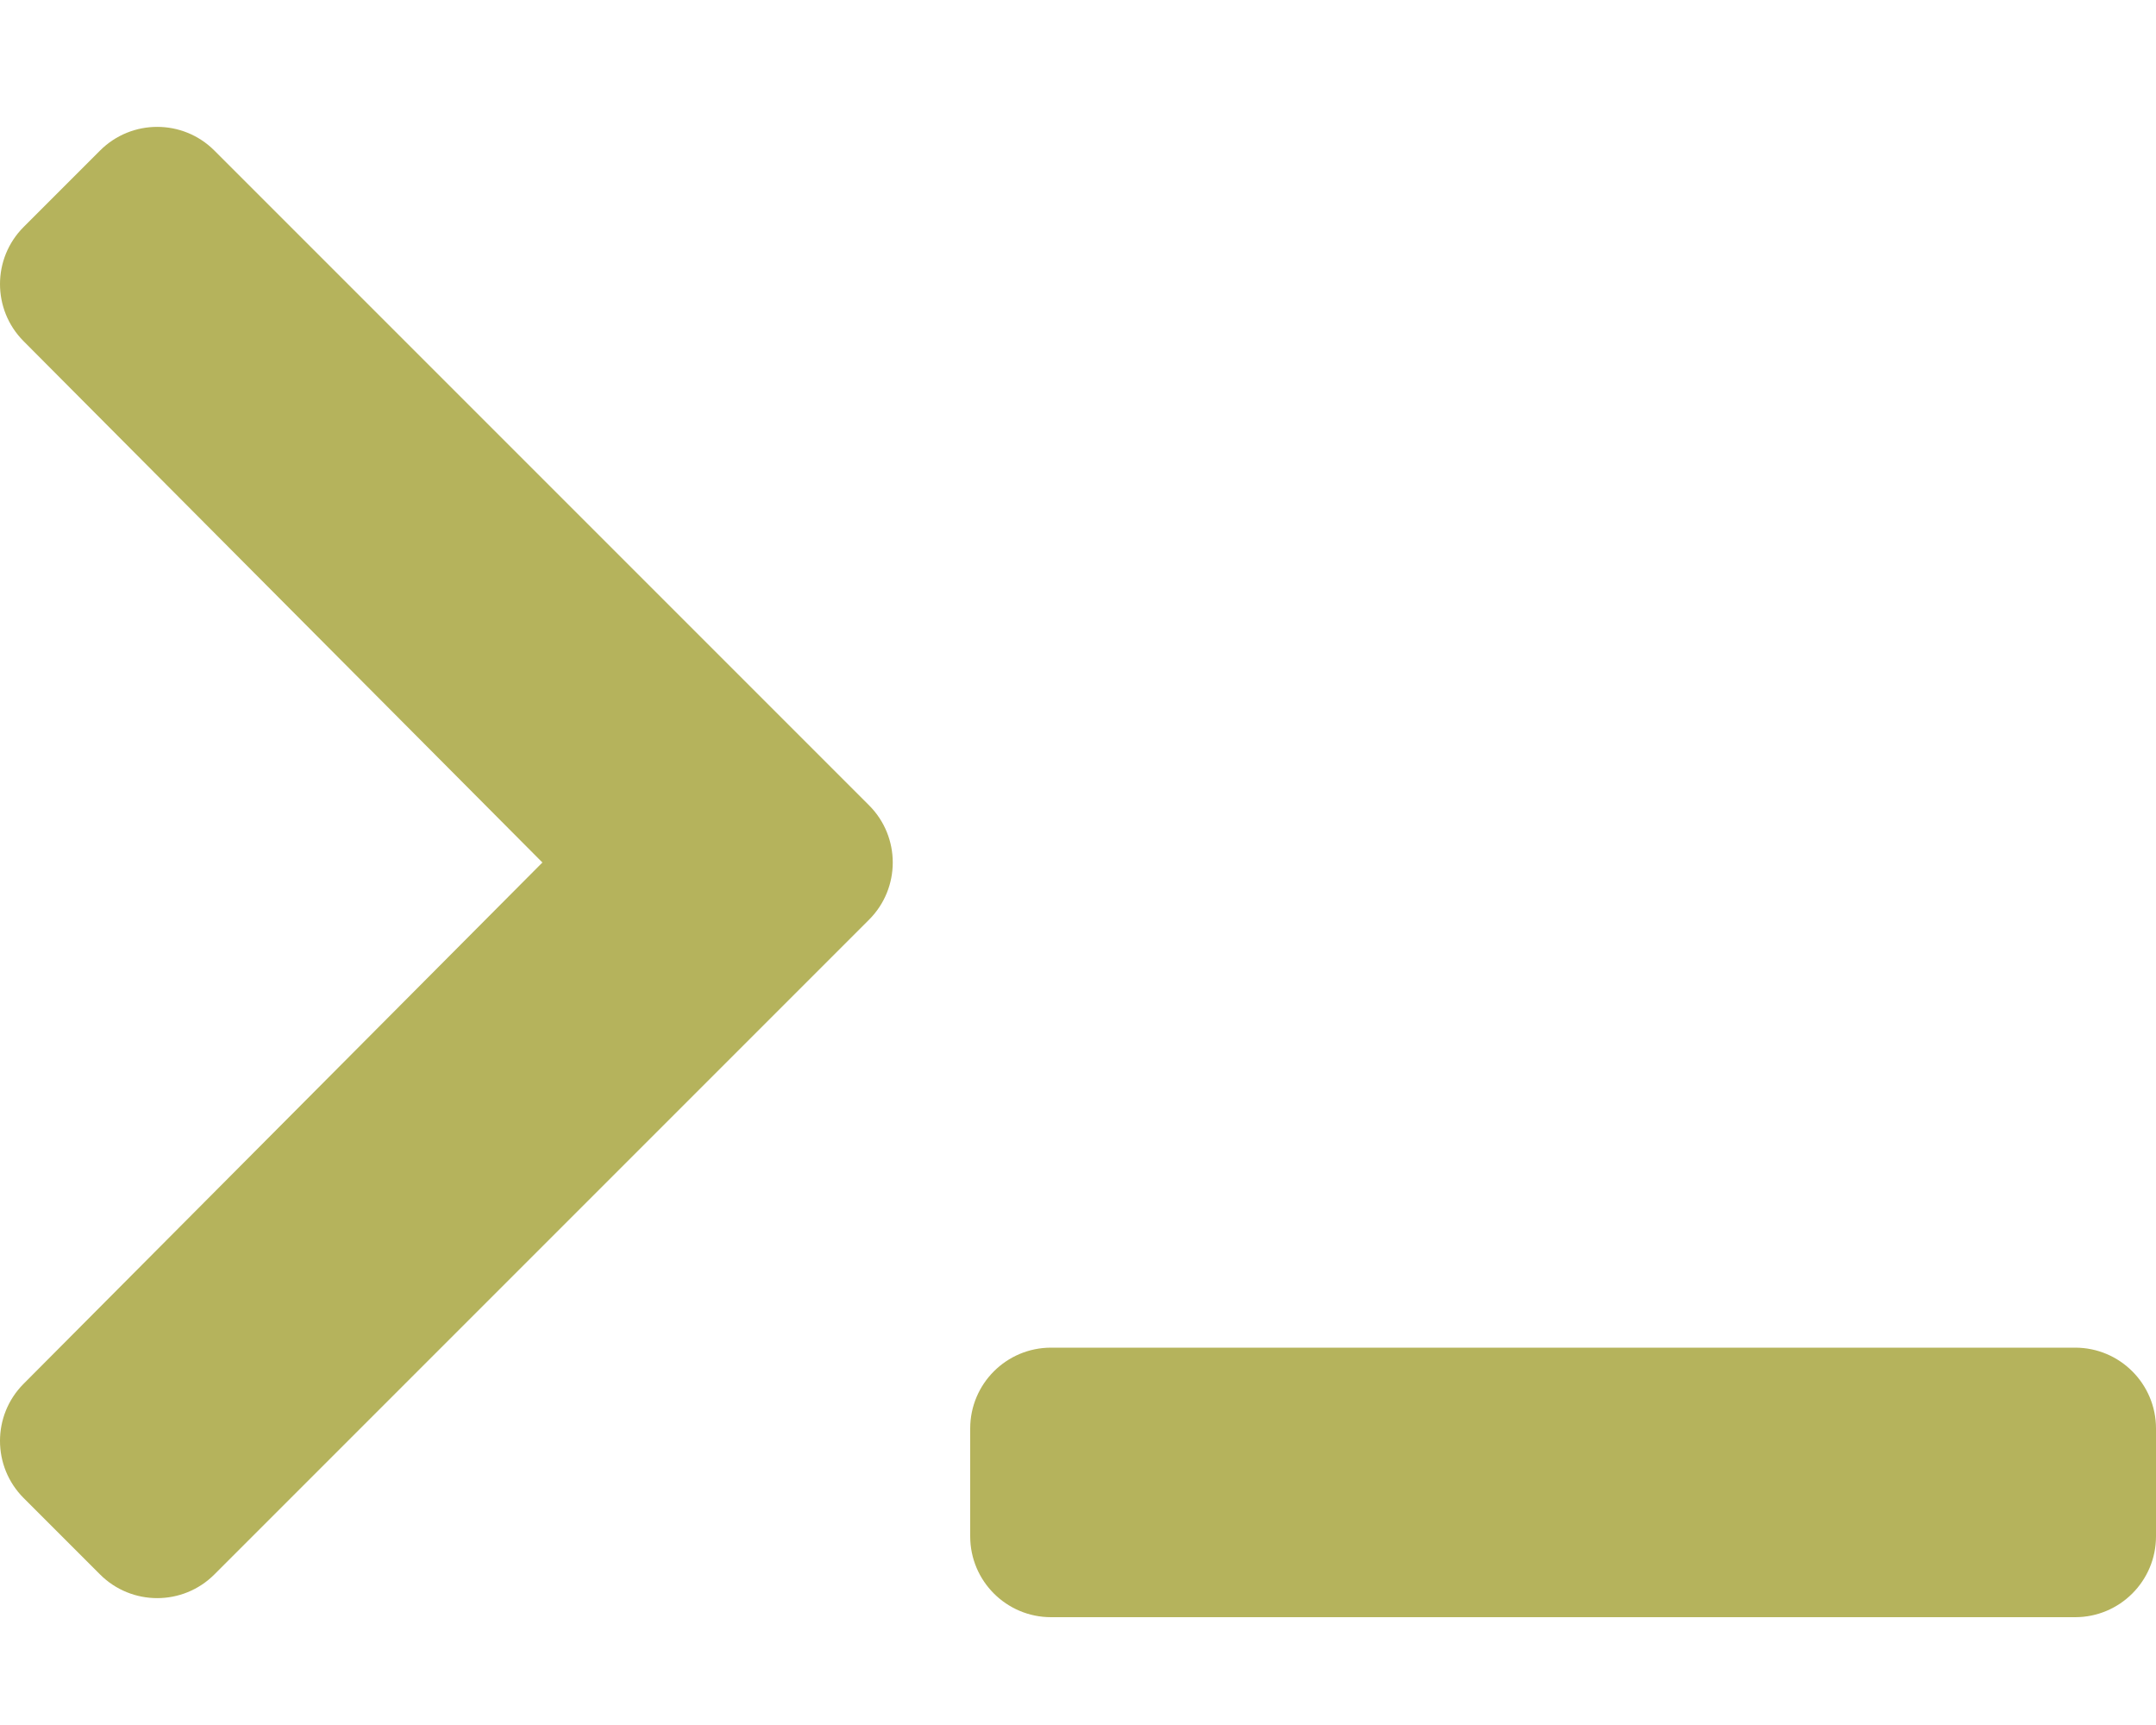
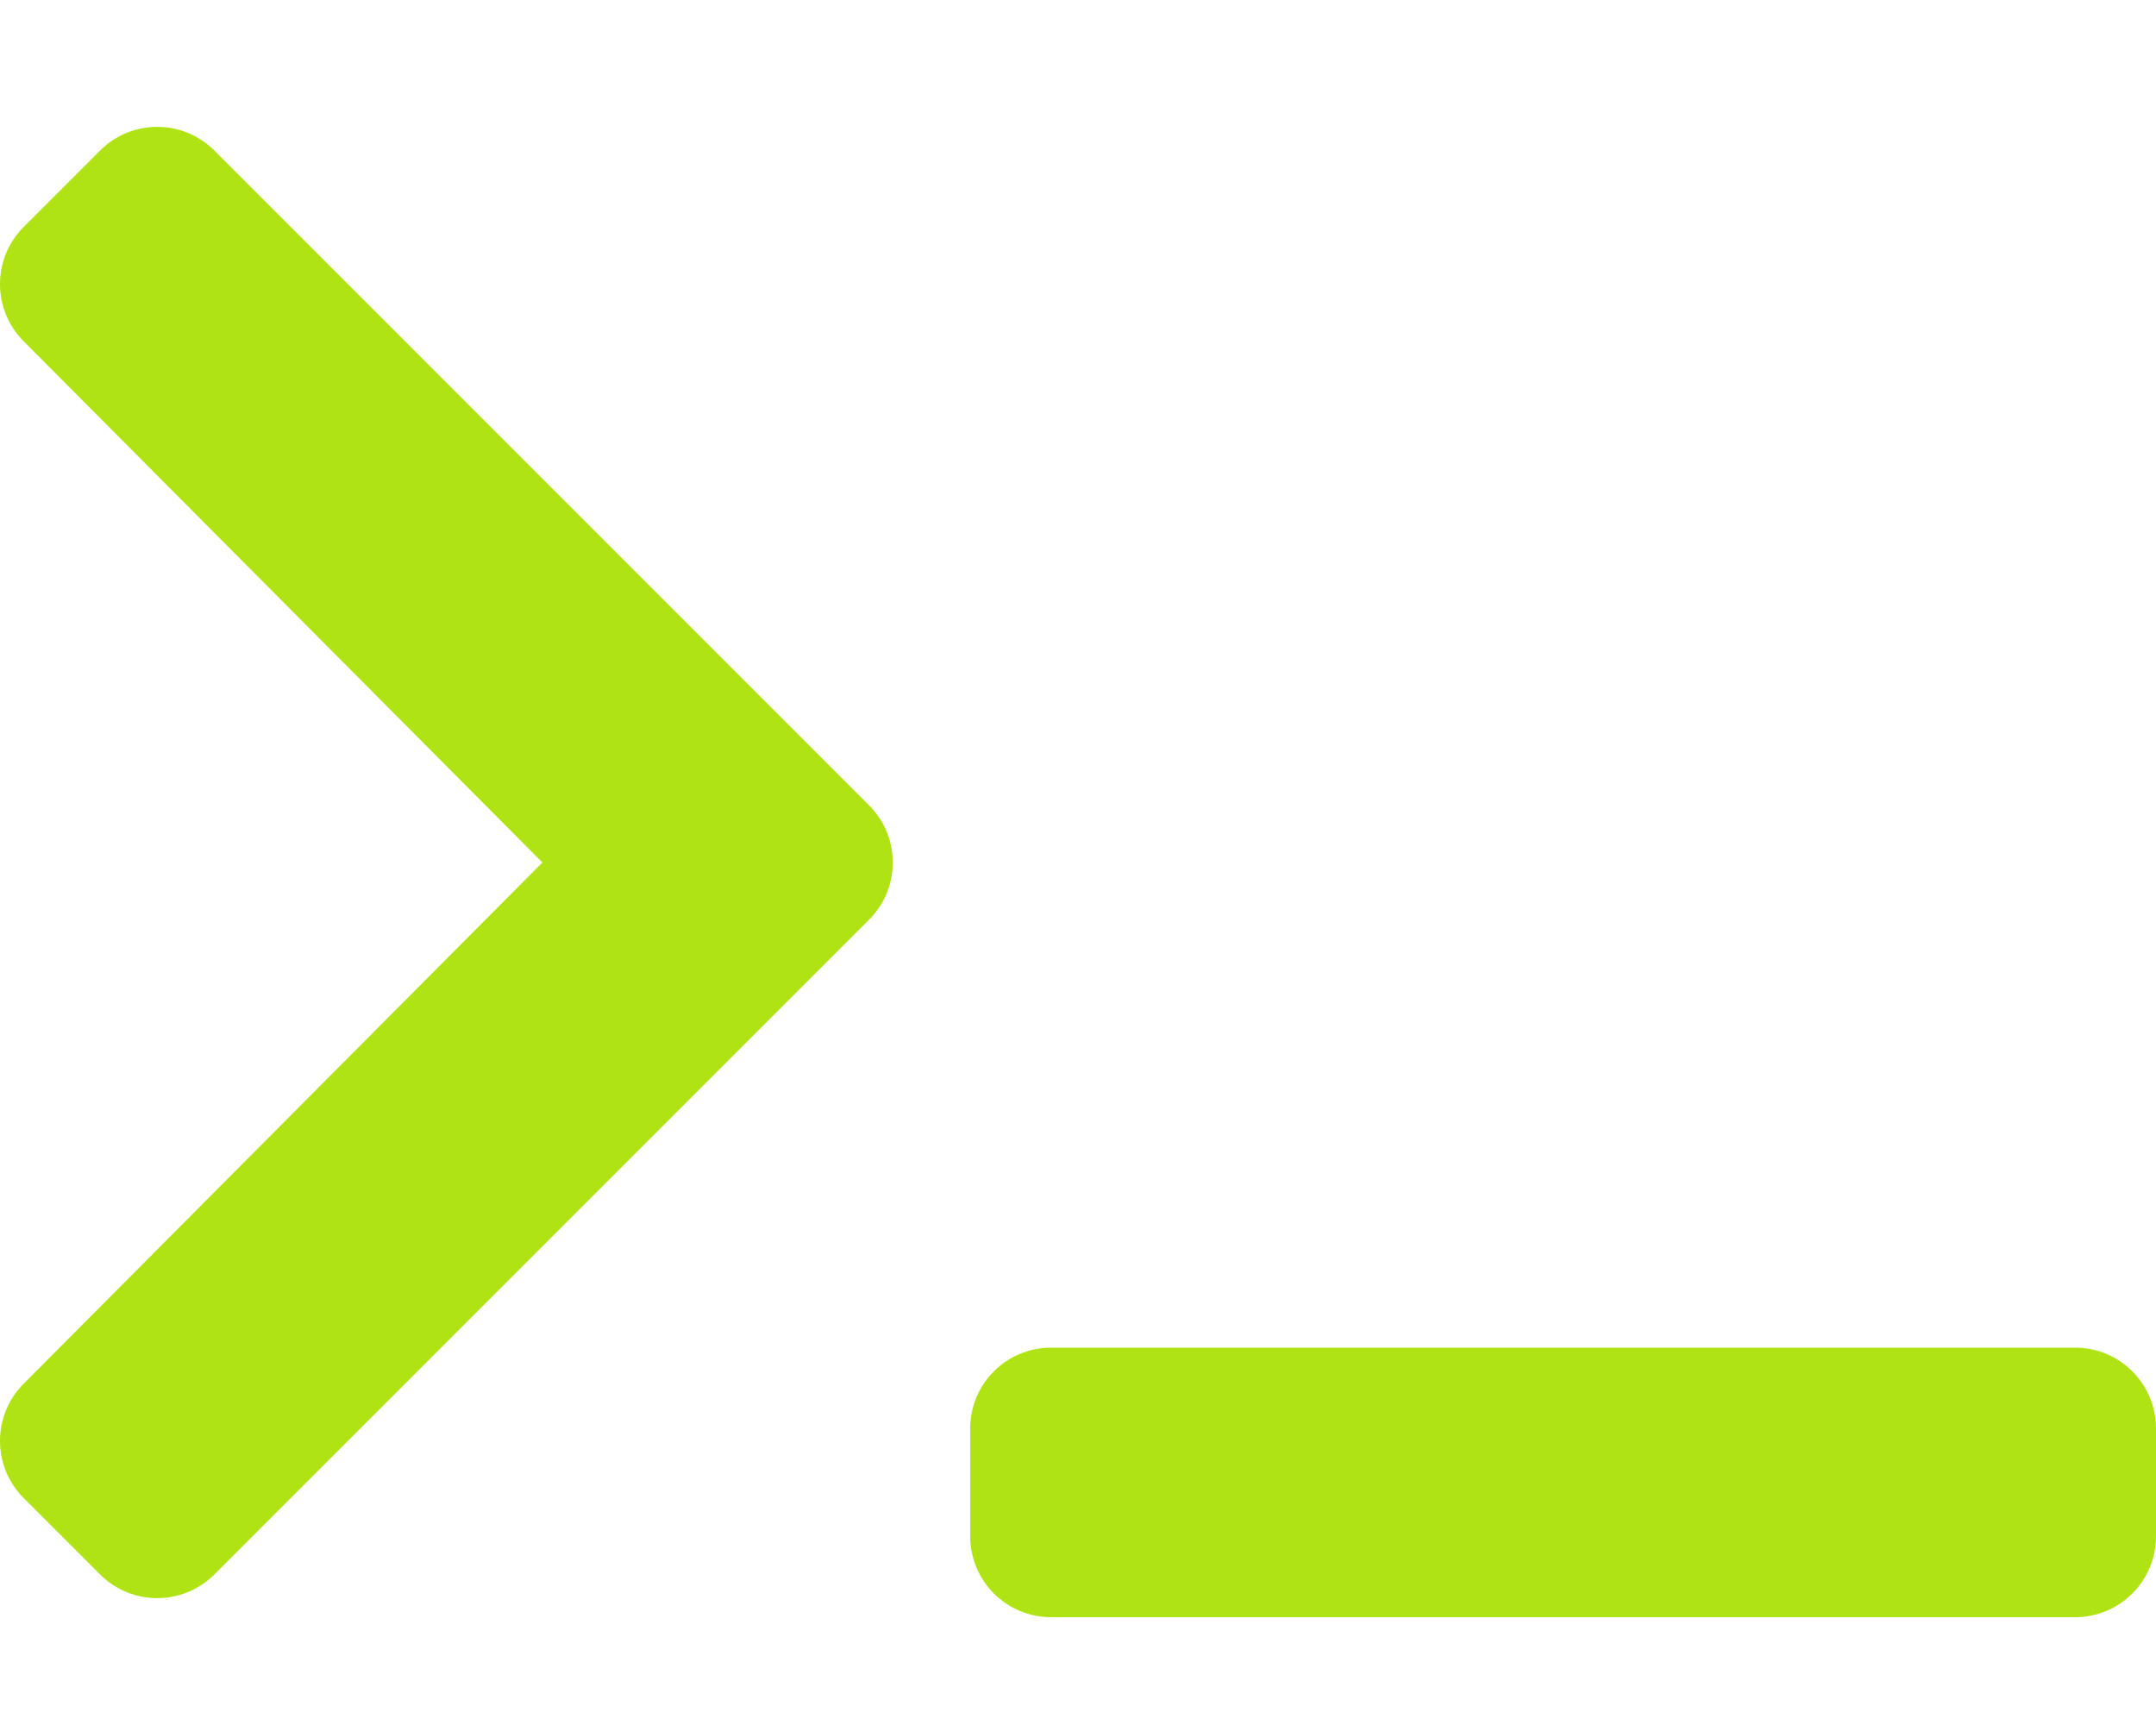
- <svg xmlns="http://www.w3.org/2000/svg" style="fill:#B5B35C;" viewBox="0 0 640 512">
+ <svg xmlns="http://www.w3.org/2000/svg" style="fill:#AFE313;" viewBox="0 0 640 512">
  <path d="M257.981 272.971L63.638 467.314c-9.373 9.373-24.569 9.373-33.941 0L7.029 444.647c-9.357-9.357-9.375-24.522-.04-33.901L161.011 256 6.99 101.255c-9.335-9.379-9.317-24.544.04-33.901l22.667-22.667c9.373-9.373 24.569-9.373 33.941 0L257.981 239.03c9.373 9.372 9.373 24.568 0 33.941zM640 456v-32c0-13.255-10.745-24-24-24H312c-13.255 0-24 10.745-24 24v32c0 13.255 10.745 24 24 24h304c13.255 0 24-10.745 24-24z" />
</svg>
